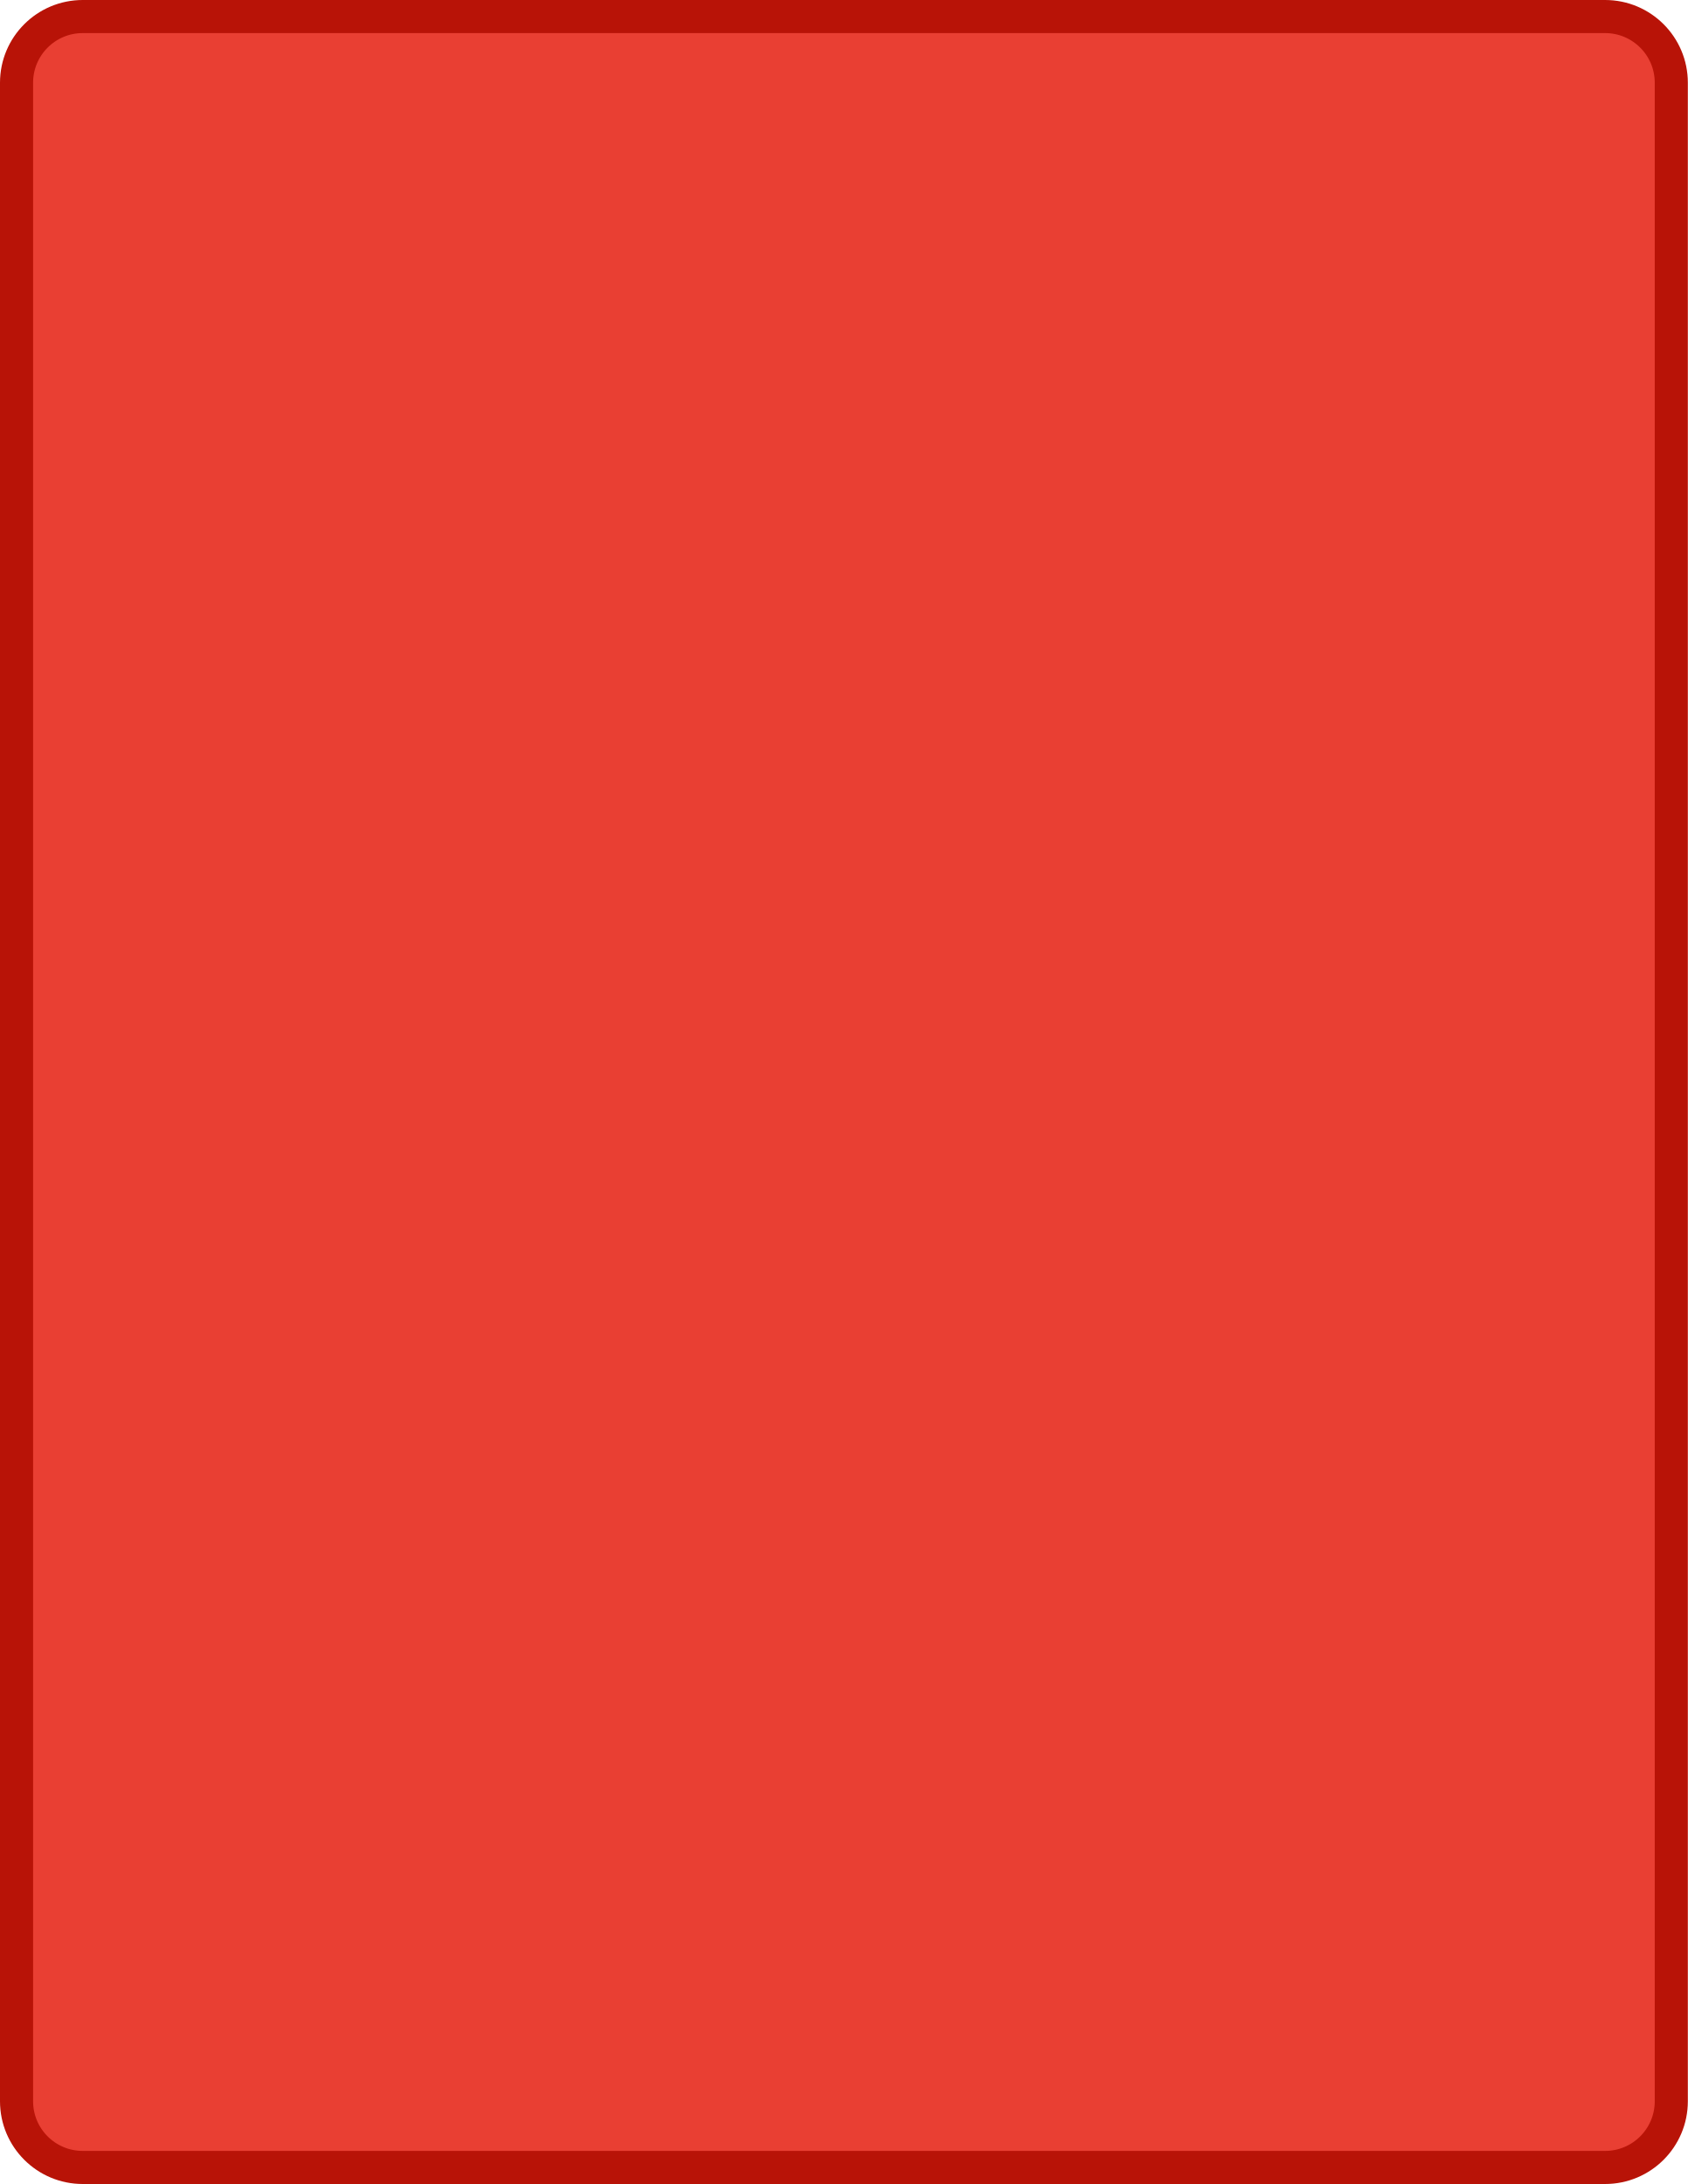
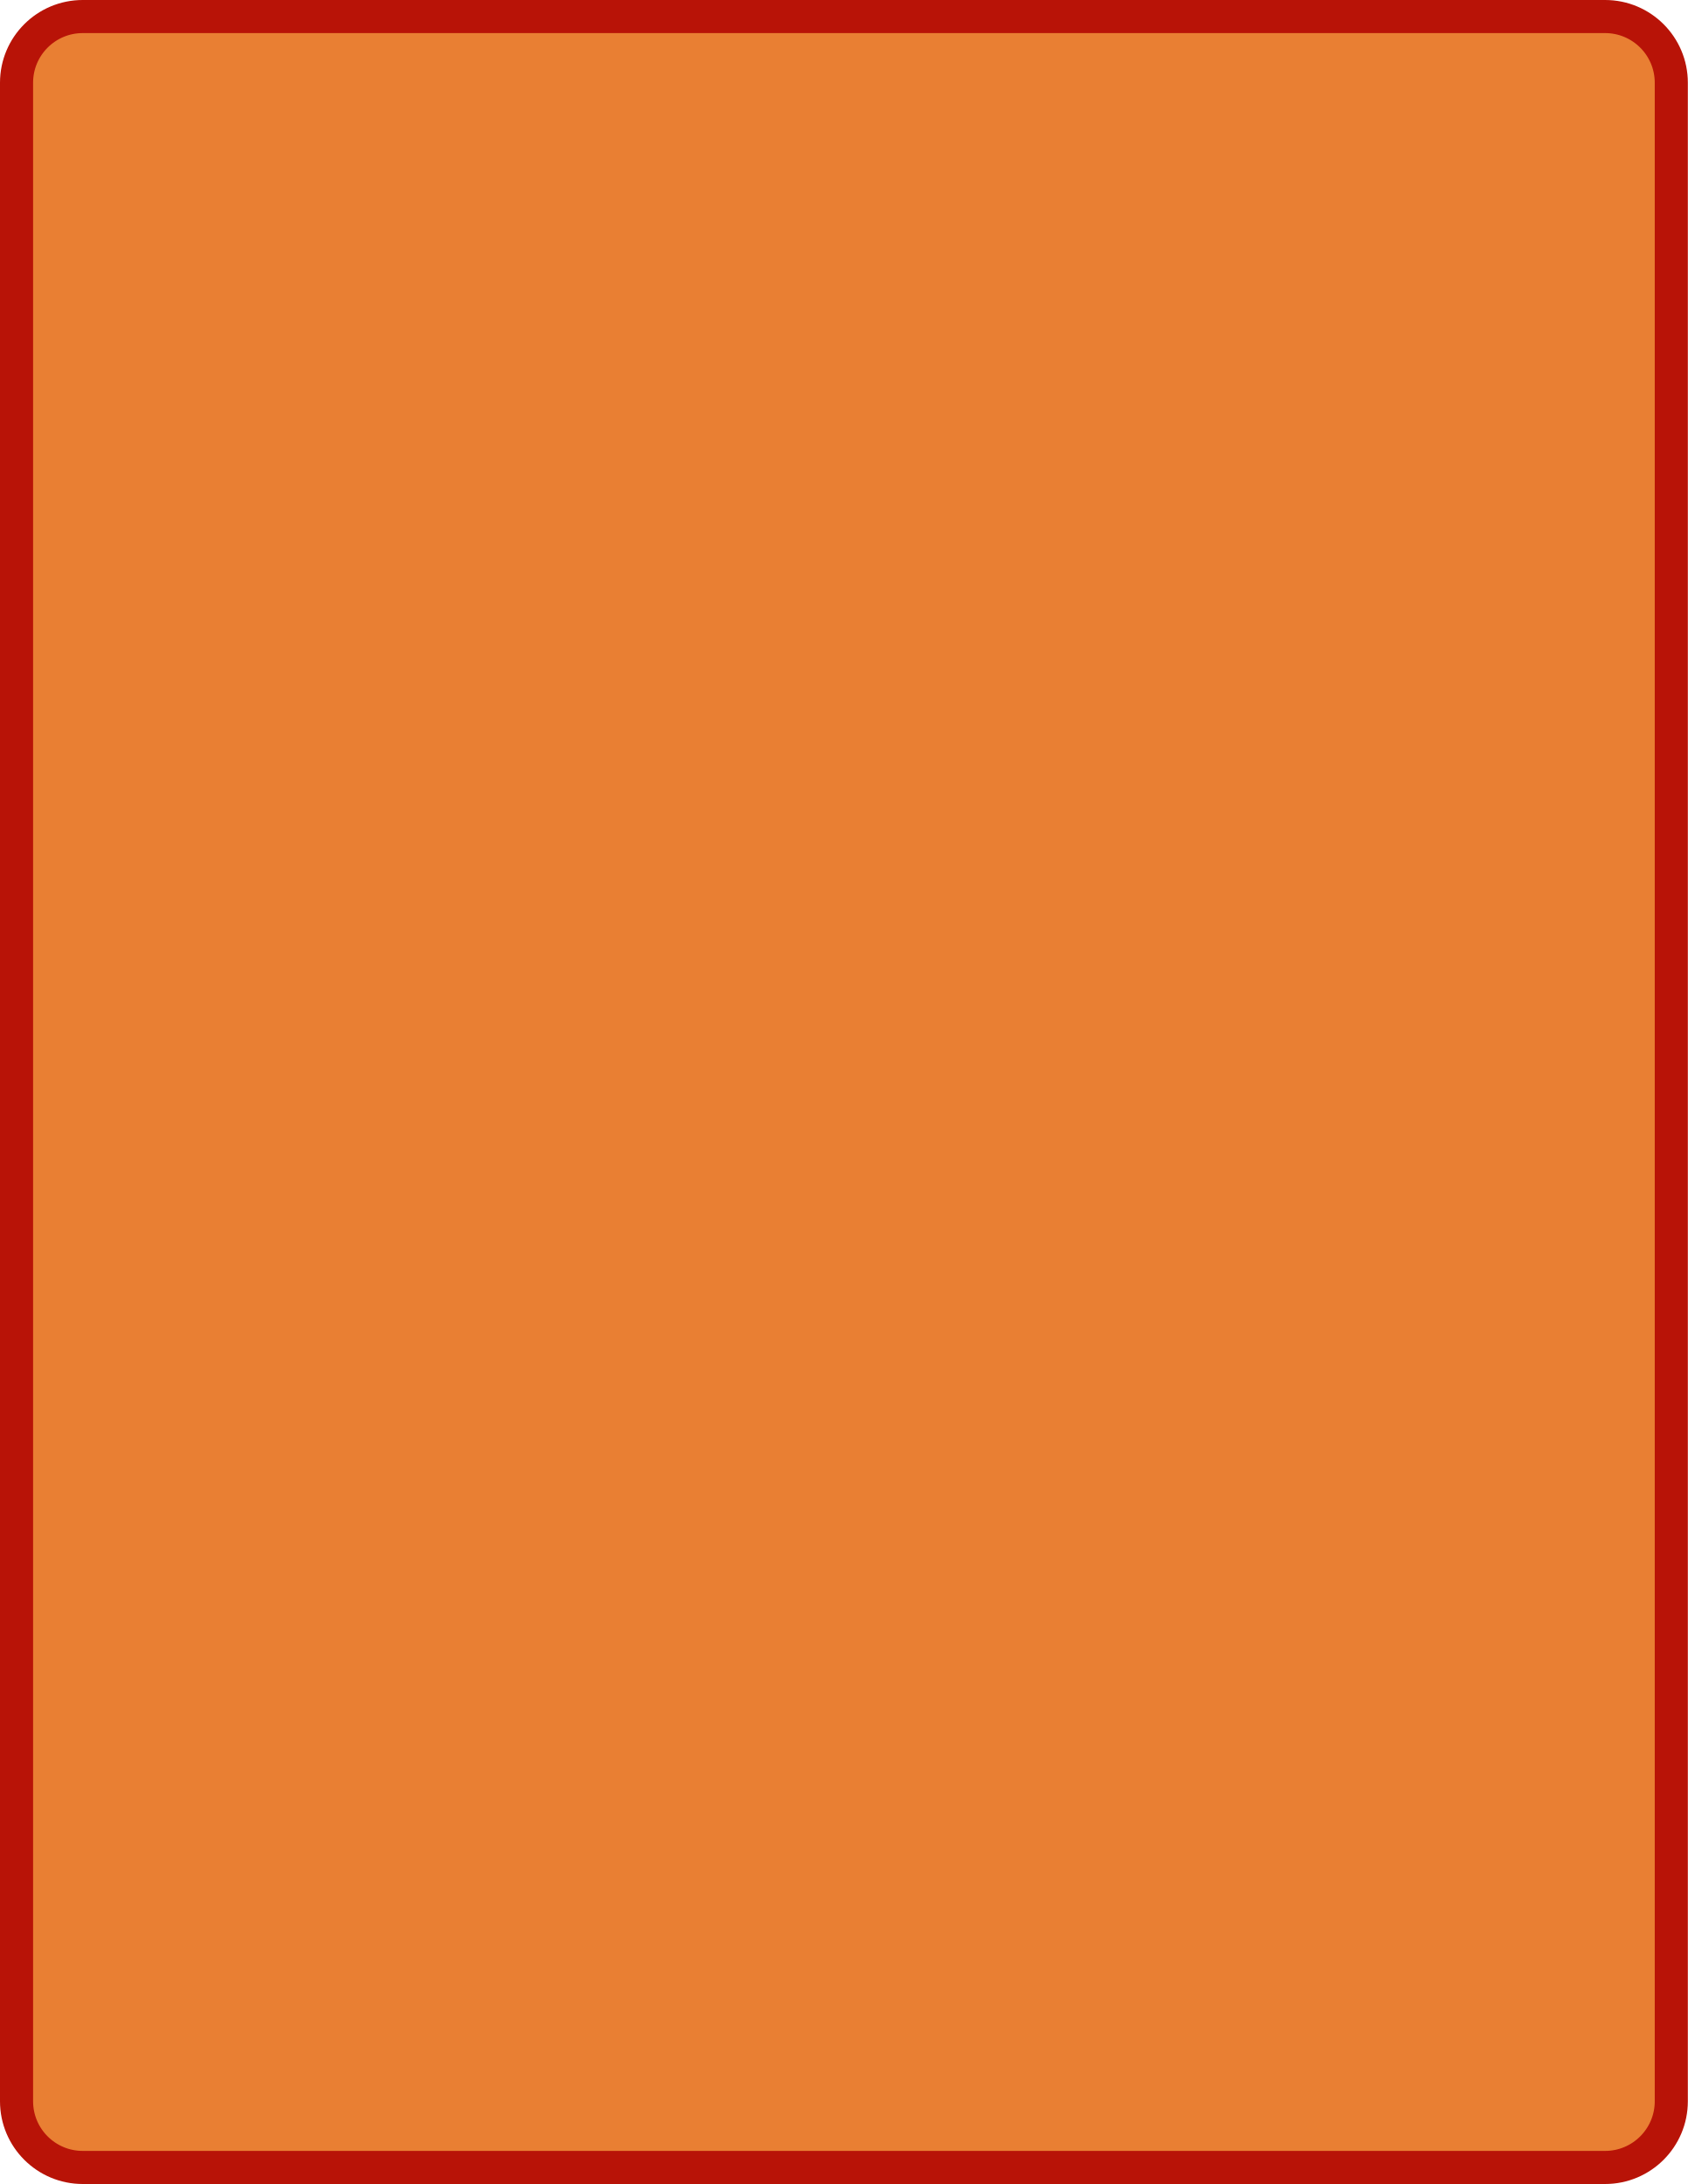
<svg xmlns="http://www.w3.org/2000/svg" width="100%" height="100%" viewBox="0 0 51.0 66.0">
-   <rect x="0.5" y="0.5" width="50.0" height="65.0" rx="2" ry="2" id="shield" style="fill:#e93f33;stroke:#b81307;stroke-width:1;" />
+   <rect x="0.5" y="0.5" width="50.0" height="65.0" rx="2" ry="2" id="shield" style="fill:#e97f33;stroke:#b81307;stroke-width:1;" />
</svg>
